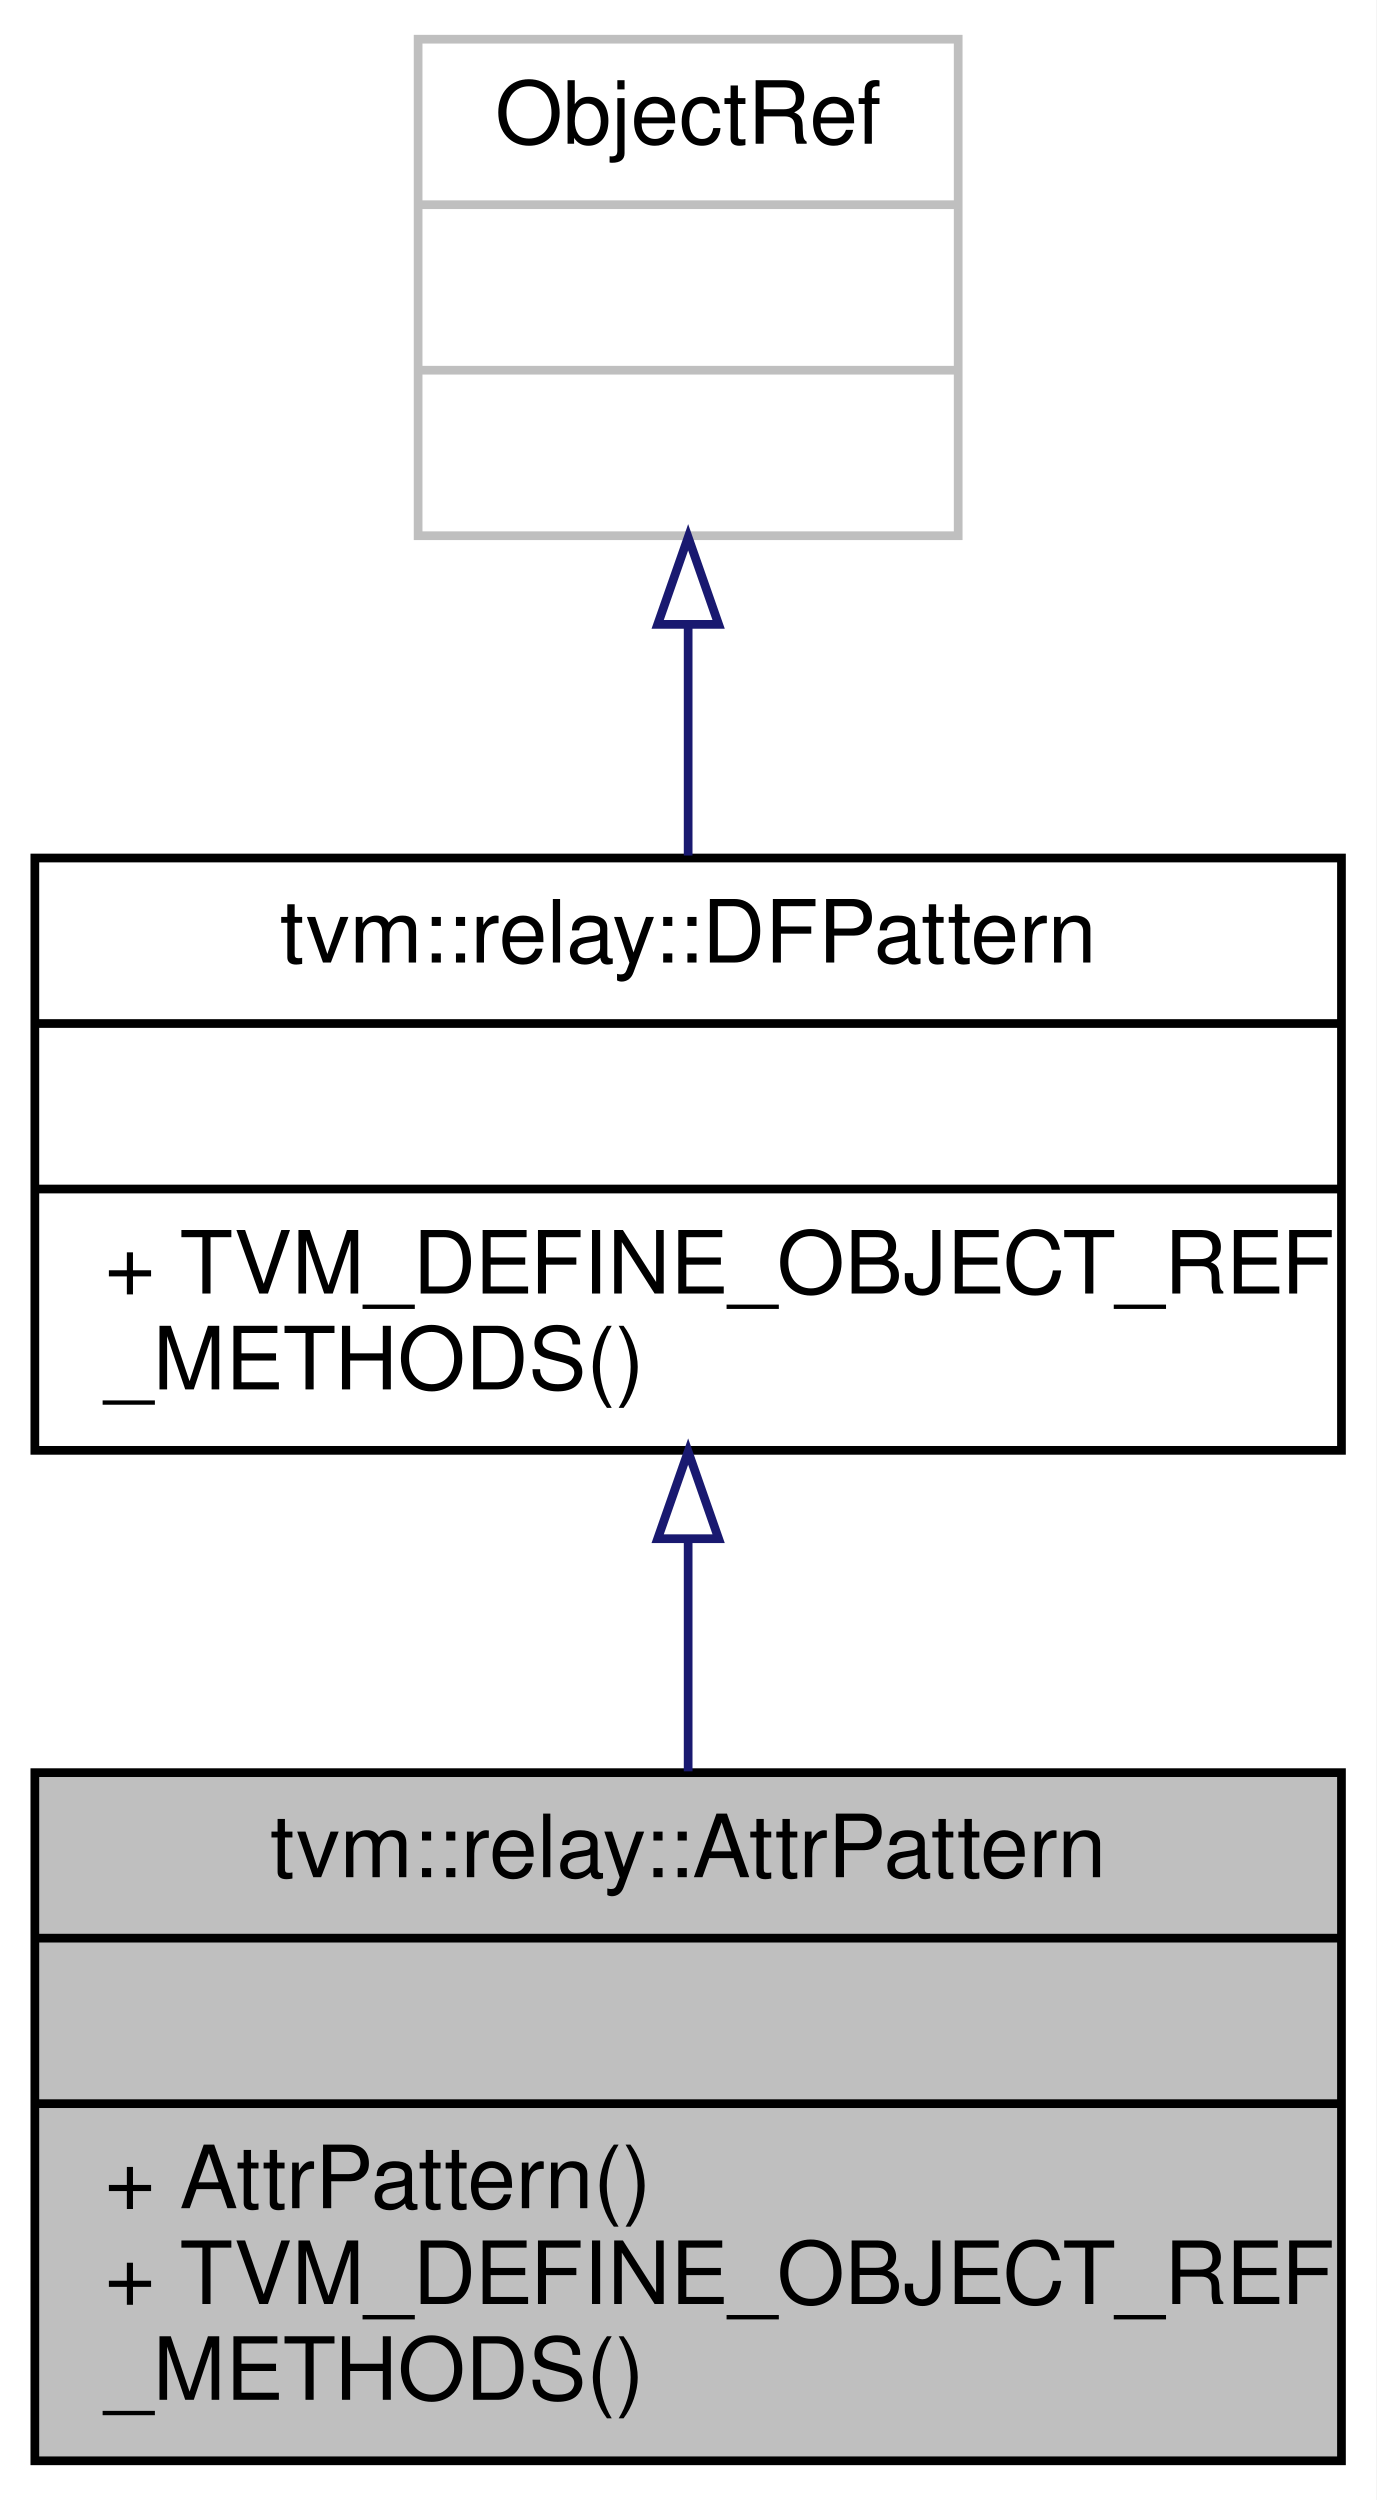
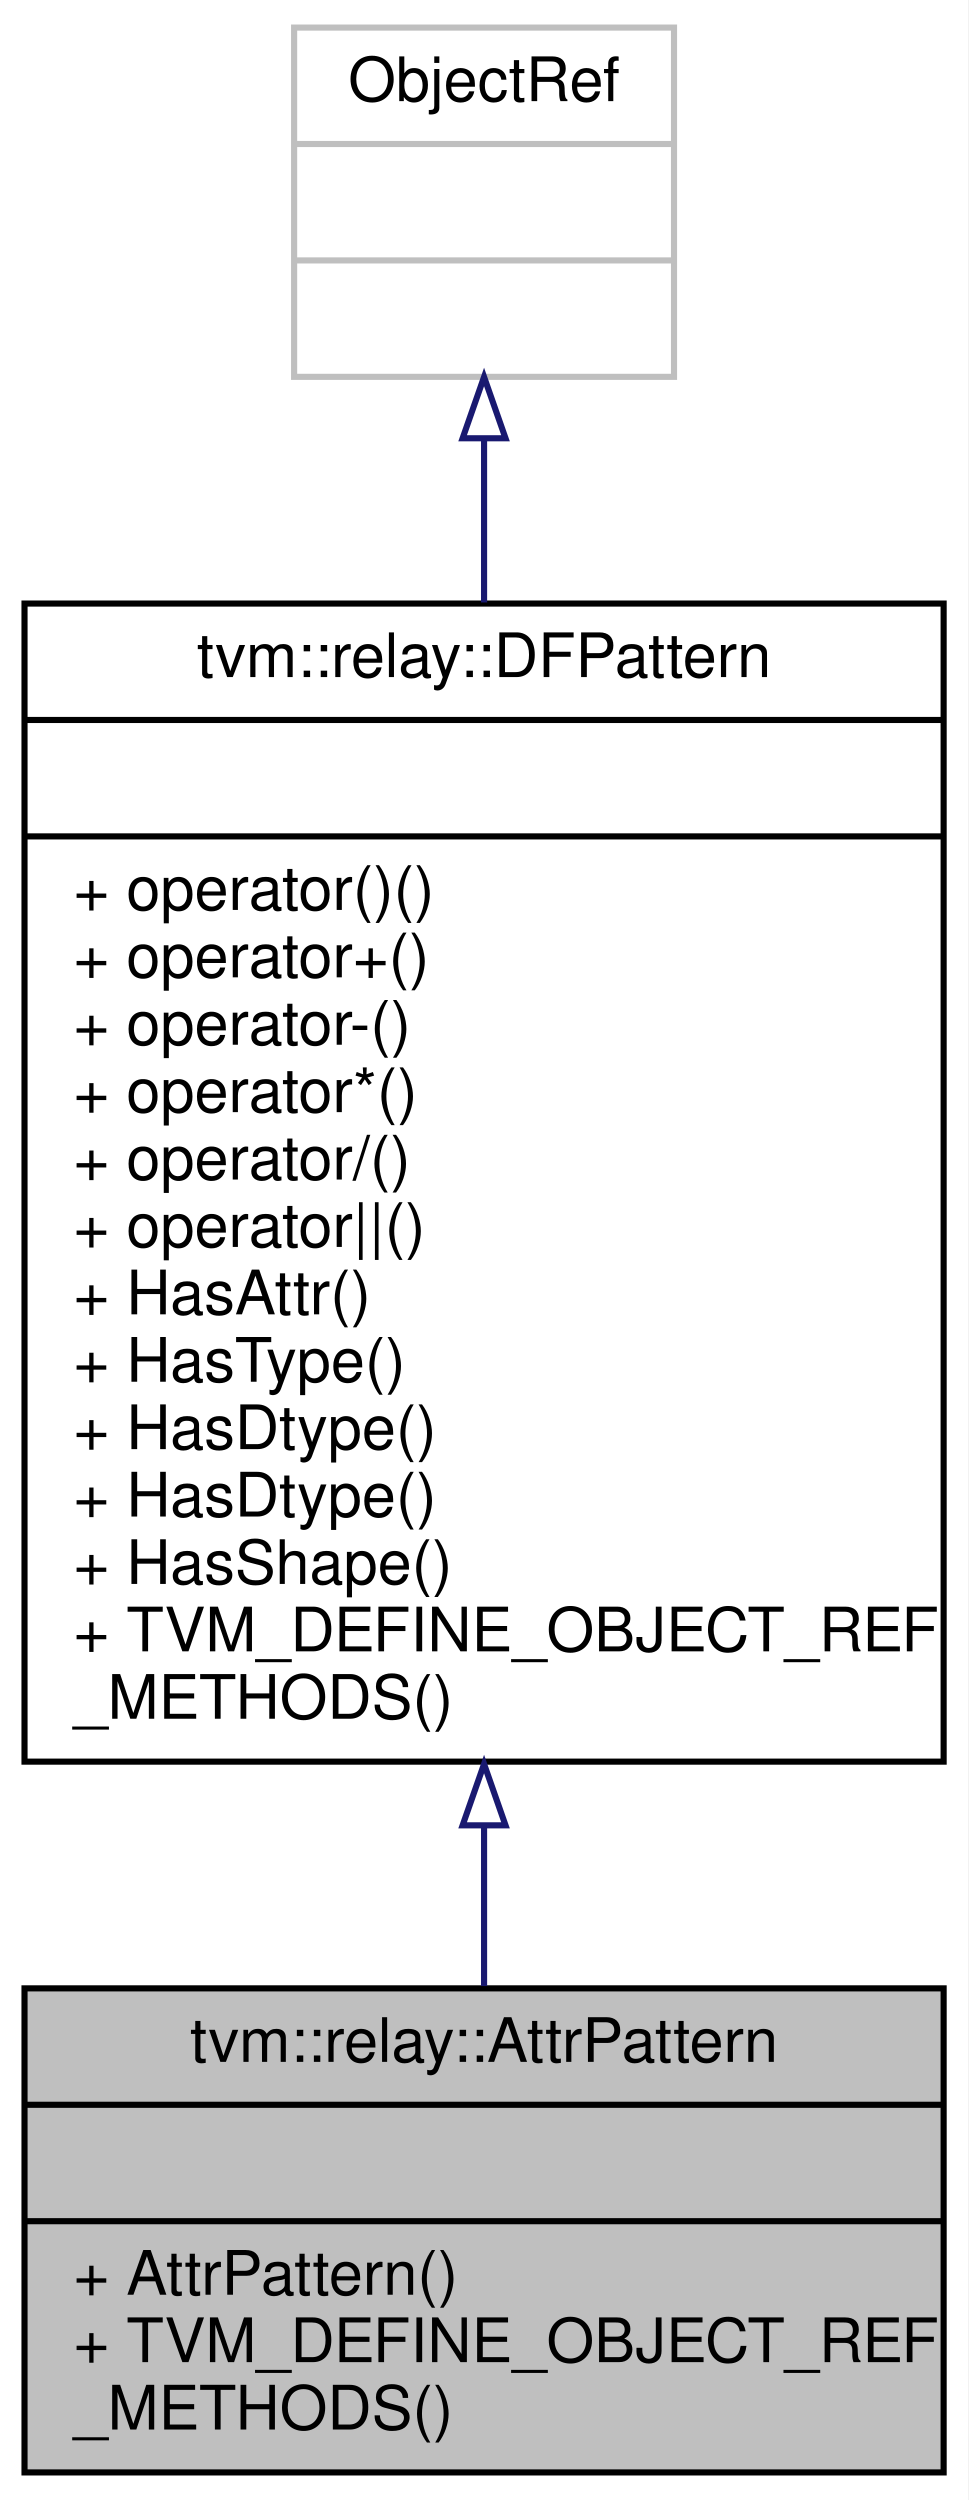
- <svg xmlns="http://www.w3.org/2000/svg" xmlns:xlink="http://www.w3.org/1999/xlink" width="158pt" height="287pt" viewBox="0.00 0.00 158.00 287.00">
-   <g id="graph0" class="graph" transform="scale(1 1) rotate(0) translate(4 283)">
-     <polygon fill="white" stroke="none" points="-4,4 -4,-283 154,-283 154,4 -4,4" />
+ <svg xmlns="http://www.w3.org/2000/svg" xmlns:xlink="http://www.w3.org/1999/xlink" width="158pt" height="408pt" viewBox="0.00 0.00 158.00 408.00">
+   <g id="graph0" class="graph" transform="scale(1 1) rotate(0) translate(4 404)">
+     <polygon fill="white" stroke="none" points="-4,4 -4,-404 154,-404 154,4 -4,4" />
    <g id="node1" class="node">
      <polygon fill="#bfbfbf" stroke="black" points="-1.42109e-14,-0.5 -1.42109e-14,-79.5 150,-79.5 150,-0.5 -1.42109e-14,-0.5" />
      <text text-anchor="middle" x="75" y="-67.5" font-family="Helvetica,sans-Serif" font-size="10.00">tvm::relay::AttrPattern</text>
      <polyline fill="none" stroke="black" points="-1.42109e-14,-60.5 150,-60.5 " />
      <text text-anchor="middle" x="75" y="-48.5" font-family="Helvetica,sans-Serif" font-size="10.00"> </text>
      <polyline fill="none" stroke="black" points="-1.42109e-14,-41.5 150,-41.5 " />
      <text text-anchor="start" x="8" y="-29.5" font-family="Helvetica,sans-Serif" font-size="10.00">+ AttrPattern()</text>
      <text text-anchor="start" x="8" y="-18.5" font-family="Helvetica,sans-Serif" font-size="10.00">+ TVM_DEFINE_OBJECT_REF</text>
      <text text-anchor="start" x="8" y="-7.5" font-family="Helvetica,sans-Serif" font-size="10.00">_METHODS()</text>
    </g>
    <g id="node2" class="node">
      <g id="a_node2">
        <a xlink:href="classtvm_1_1relay_1_1DFPattern.html" target="_top" xlink:title="Managed reference to dataflow patterns. ">
-           <polygon fill="white" stroke="black" points="-1.42109e-14,-116.5 -1.42109e-14,-184.5 150,-184.5 150,-116.5 -1.42109e-14,-116.5" />
-           <text text-anchor="middle" x="75" y="-172.5" font-family="Helvetica,sans-Serif" font-size="10.00">tvm::relay::DFPattern</text>
-           <polyline fill="none" stroke="black" points="-1.42109e-14,-165.5 150,-165.5 " />
-           <text text-anchor="middle" x="75" y="-153.5" font-family="Helvetica,sans-Serif" font-size="10.00"> </text>
-           <polyline fill="none" stroke="black" points="-1.42109e-14,-146.5 150,-146.5 " />
+           <polygon fill="white" stroke="black" points="-1.42109e-14,-116.5 -1.42109e-14,-305.5 150,-305.5 150,-116.5 -1.42109e-14,-116.5" />
+           <text text-anchor="middle" x="75" y="-293.5" font-family="Helvetica,sans-Serif" font-size="10.00">tvm::relay::DFPattern</text>
+           <polyline fill="none" stroke="black" points="-1.42109e-14,-286.5 150,-286.5 " />
+           <text text-anchor="middle" x="75" y="-274.5" font-family="Helvetica,sans-Serif" font-size="10.00"> </text>
+           <polyline fill="none" stroke="black" points="-1.42109e-14,-267.5 150,-267.5 " />
+           <text text-anchor="start" x="8" y="-255.5" font-family="Helvetica,sans-Serif" font-size="10.00">+ operator()()</text>
+           <text text-anchor="start" x="8" y="-244.5" font-family="Helvetica,sans-Serif" font-size="10.00">+ operator+()</text>
+           <text text-anchor="start" x="8" y="-233.5" font-family="Helvetica,sans-Serif" font-size="10.00">+ operator-()</text>
+           <text text-anchor="start" x="8" y="-222.5" font-family="Helvetica,sans-Serif" font-size="10.00">+ operator*()</text>
+           <text text-anchor="start" x="8" y="-211.5" font-family="Helvetica,sans-Serif" font-size="10.00">+ operator/()</text>
+           <text text-anchor="start" x="8" y="-200.5" font-family="Helvetica,sans-Serif" font-size="10.00">+ operator||()</text>
+           <text text-anchor="start" x="8" y="-189.5" font-family="Helvetica,sans-Serif" font-size="10.00">+ HasAttr()</text>
+           <text text-anchor="start" x="8" y="-178.5" font-family="Helvetica,sans-Serif" font-size="10.00">+ HasType()</text>
+           <text text-anchor="start" x="8" y="-167.5" font-family="Helvetica,sans-Serif" font-size="10.00">+ HasDtype()</text>
+           <text text-anchor="start" x="8" y="-156.5" font-family="Helvetica,sans-Serif" font-size="10.00">+ HasDtype()</text>
+           <text text-anchor="start" x="8" y="-145.5" font-family="Helvetica,sans-Serif" font-size="10.00">+ HasShape()</text>
          <text text-anchor="start" x="8" y="-134.5" font-family="Helvetica,sans-Serif" font-size="10.00">+ TVM_DEFINE_OBJECT_REF</text>
          <text text-anchor="start" x="8" y="-123.5" font-family="Helvetica,sans-Serif" font-size="10.00">_METHODS()</text>
        </a>
      </g>
    </g>
    <g id="edge1" class="edge">
-       <path fill="none" stroke="midnightblue" d="M75,-106.274C75,-97.476 75,-88.275 75,-79.649" />
-       <polygon fill="none" stroke="midnightblue" points="71.5,-106.357 75,-116.357 78.5,-106.357 71.5,-106.357" />
+       <path fill="none" stroke="midnightblue" d="M75,-106.022C75,-96.823 75,-87.95 75,-79.871" />
+       <polygon fill="none" stroke="midnightblue" points="71.5,-106.11 75,-116.11 78.5,-106.11 71.5,-106.11" />
    </g>
    <g id="node3" class="node">
-       <polygon fill="white" stroke="#bfbfbf" points="44,-221.5 44,-278.5 106,-278.5 106,-221.5 44,-221.5" />
-       <text text-anchor="middle" x="75" y="-266.5" font-family="Helvetica,sans-Serif" font-size="10.00">ObjectRef</text>
-       <polyline fill="none" stroke="#bfbfbf" points="44,-259.5 106,-259.5 " />
-       <text text-anchor="middle" x="75" y="-247.5" font-family="Helvetica,sans-Serif" font-size="10.00"> </text>
-       <polyline fill="none" stroke="#bfbfbf" points="44,-240.5 106,-240.5 " />
-       <text text-anchor="middle" x="75" y="-228.5" font-family="Helvetica,sans-Serif" font-size="10.00"> </text>
+       <polygon fill="white" stroke="#bfbfbf" points="44,-342.5 44,-399.5 106,-399.5 106,-342.5 44,-342.5" />
+       <text text-anchor="middle" x="75" y="-387.5" font-family="Helvetica,sans-Serif" font-size="10.00">ObjectRef</text>
+       <polyline fill="none" stroke="#bfbfbf" points="44,-380.5 106,-380.5 " />
+       <text text-anchor="middle" x="75" y="-368.5" font-family="Helvetica,sans-Serif" font-size="10.00"> </text>
+       <polyline fill="none" stroke="#bfbfbf" points="44,-361.5 106,-361.5 " />
+       <text text-anchor="middle" x="75" y="-349.5" font-family="Helvetica,sans-Serif" font-size="10.00"> </text>
    </g>
    <g id="edge2" class="edge">
-       <path fill="none" stroke="midnightblue" d="M75,-211.063C75,-202.393 75,-193.243 75,-184.786" />
-       <polygon fill="none" stroke="midnightblue" points="71.5,-211.321 75,-221.321 78.5,-211.321 71.5,-211.321" />
+       <path fill="none" stroke="midnightblue" d="M75,-332.215C75,-324.012 75,-314.986 75,-305.678" />
+       <polygon fill="none" stroke="midnightblue" points="71.5,-332.478 75,-342.479 78.5,-332.479 71.5,-332.478" />
    </g>
  </g>
</svg>
